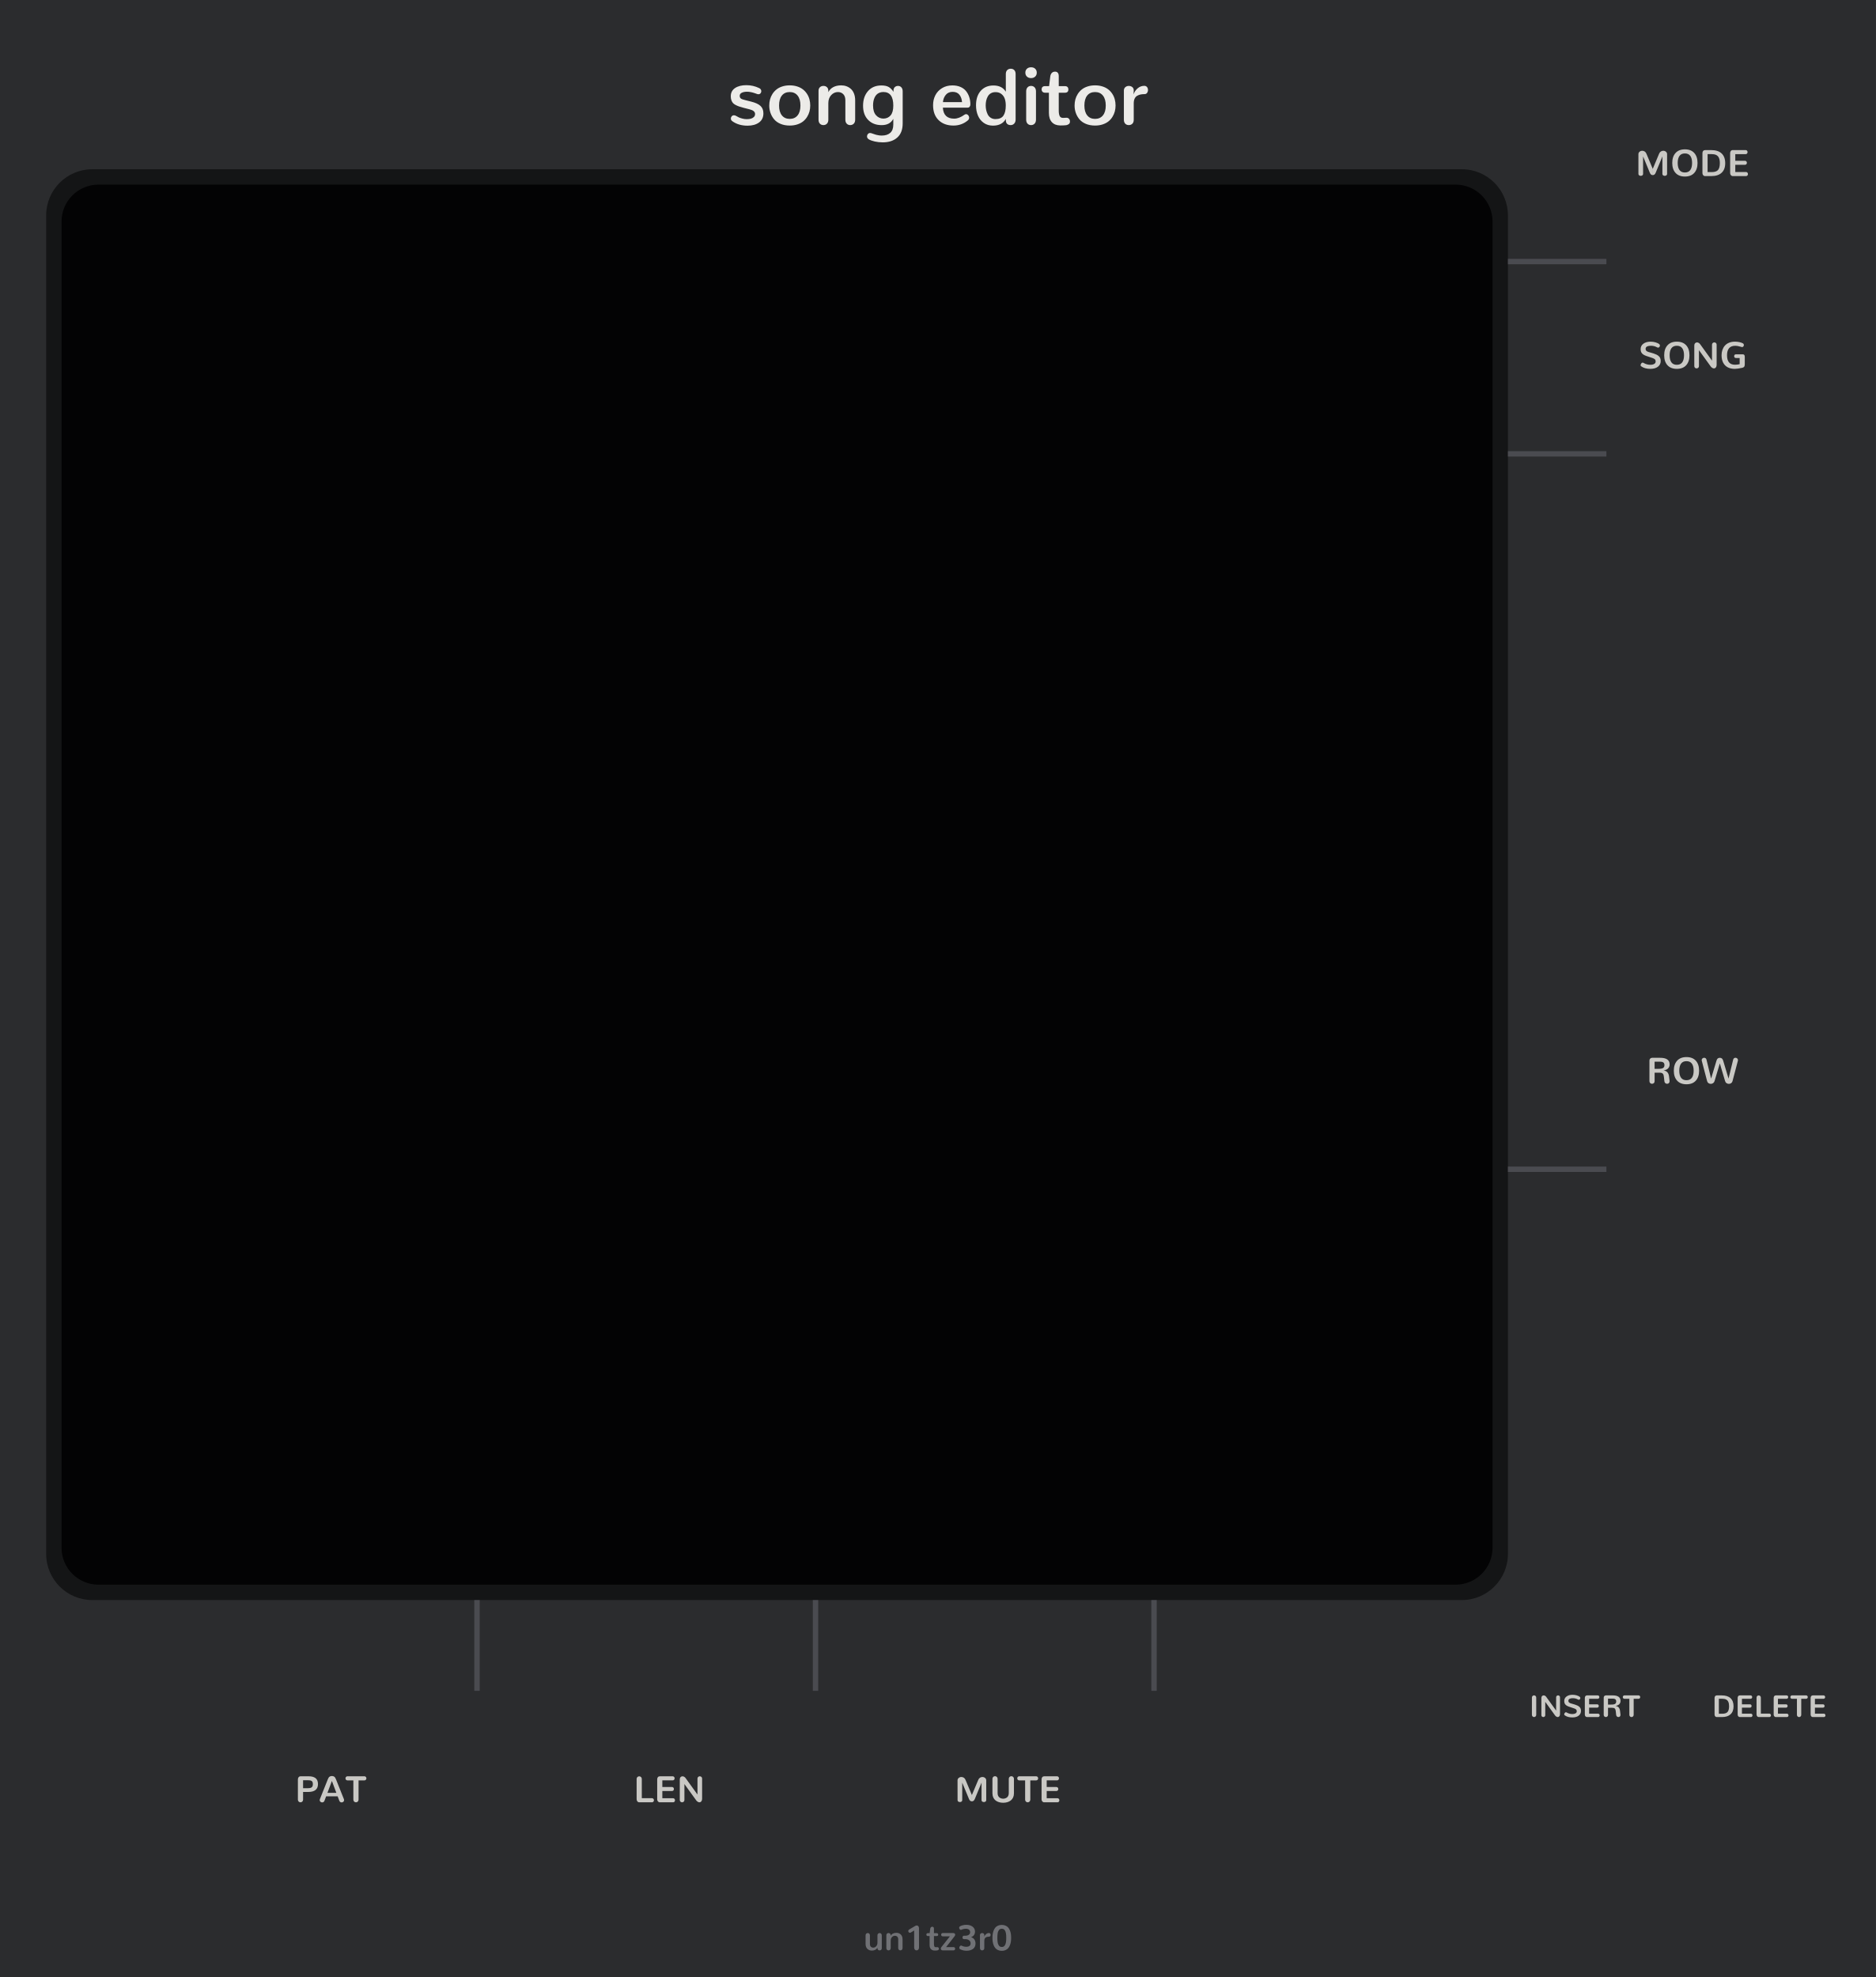
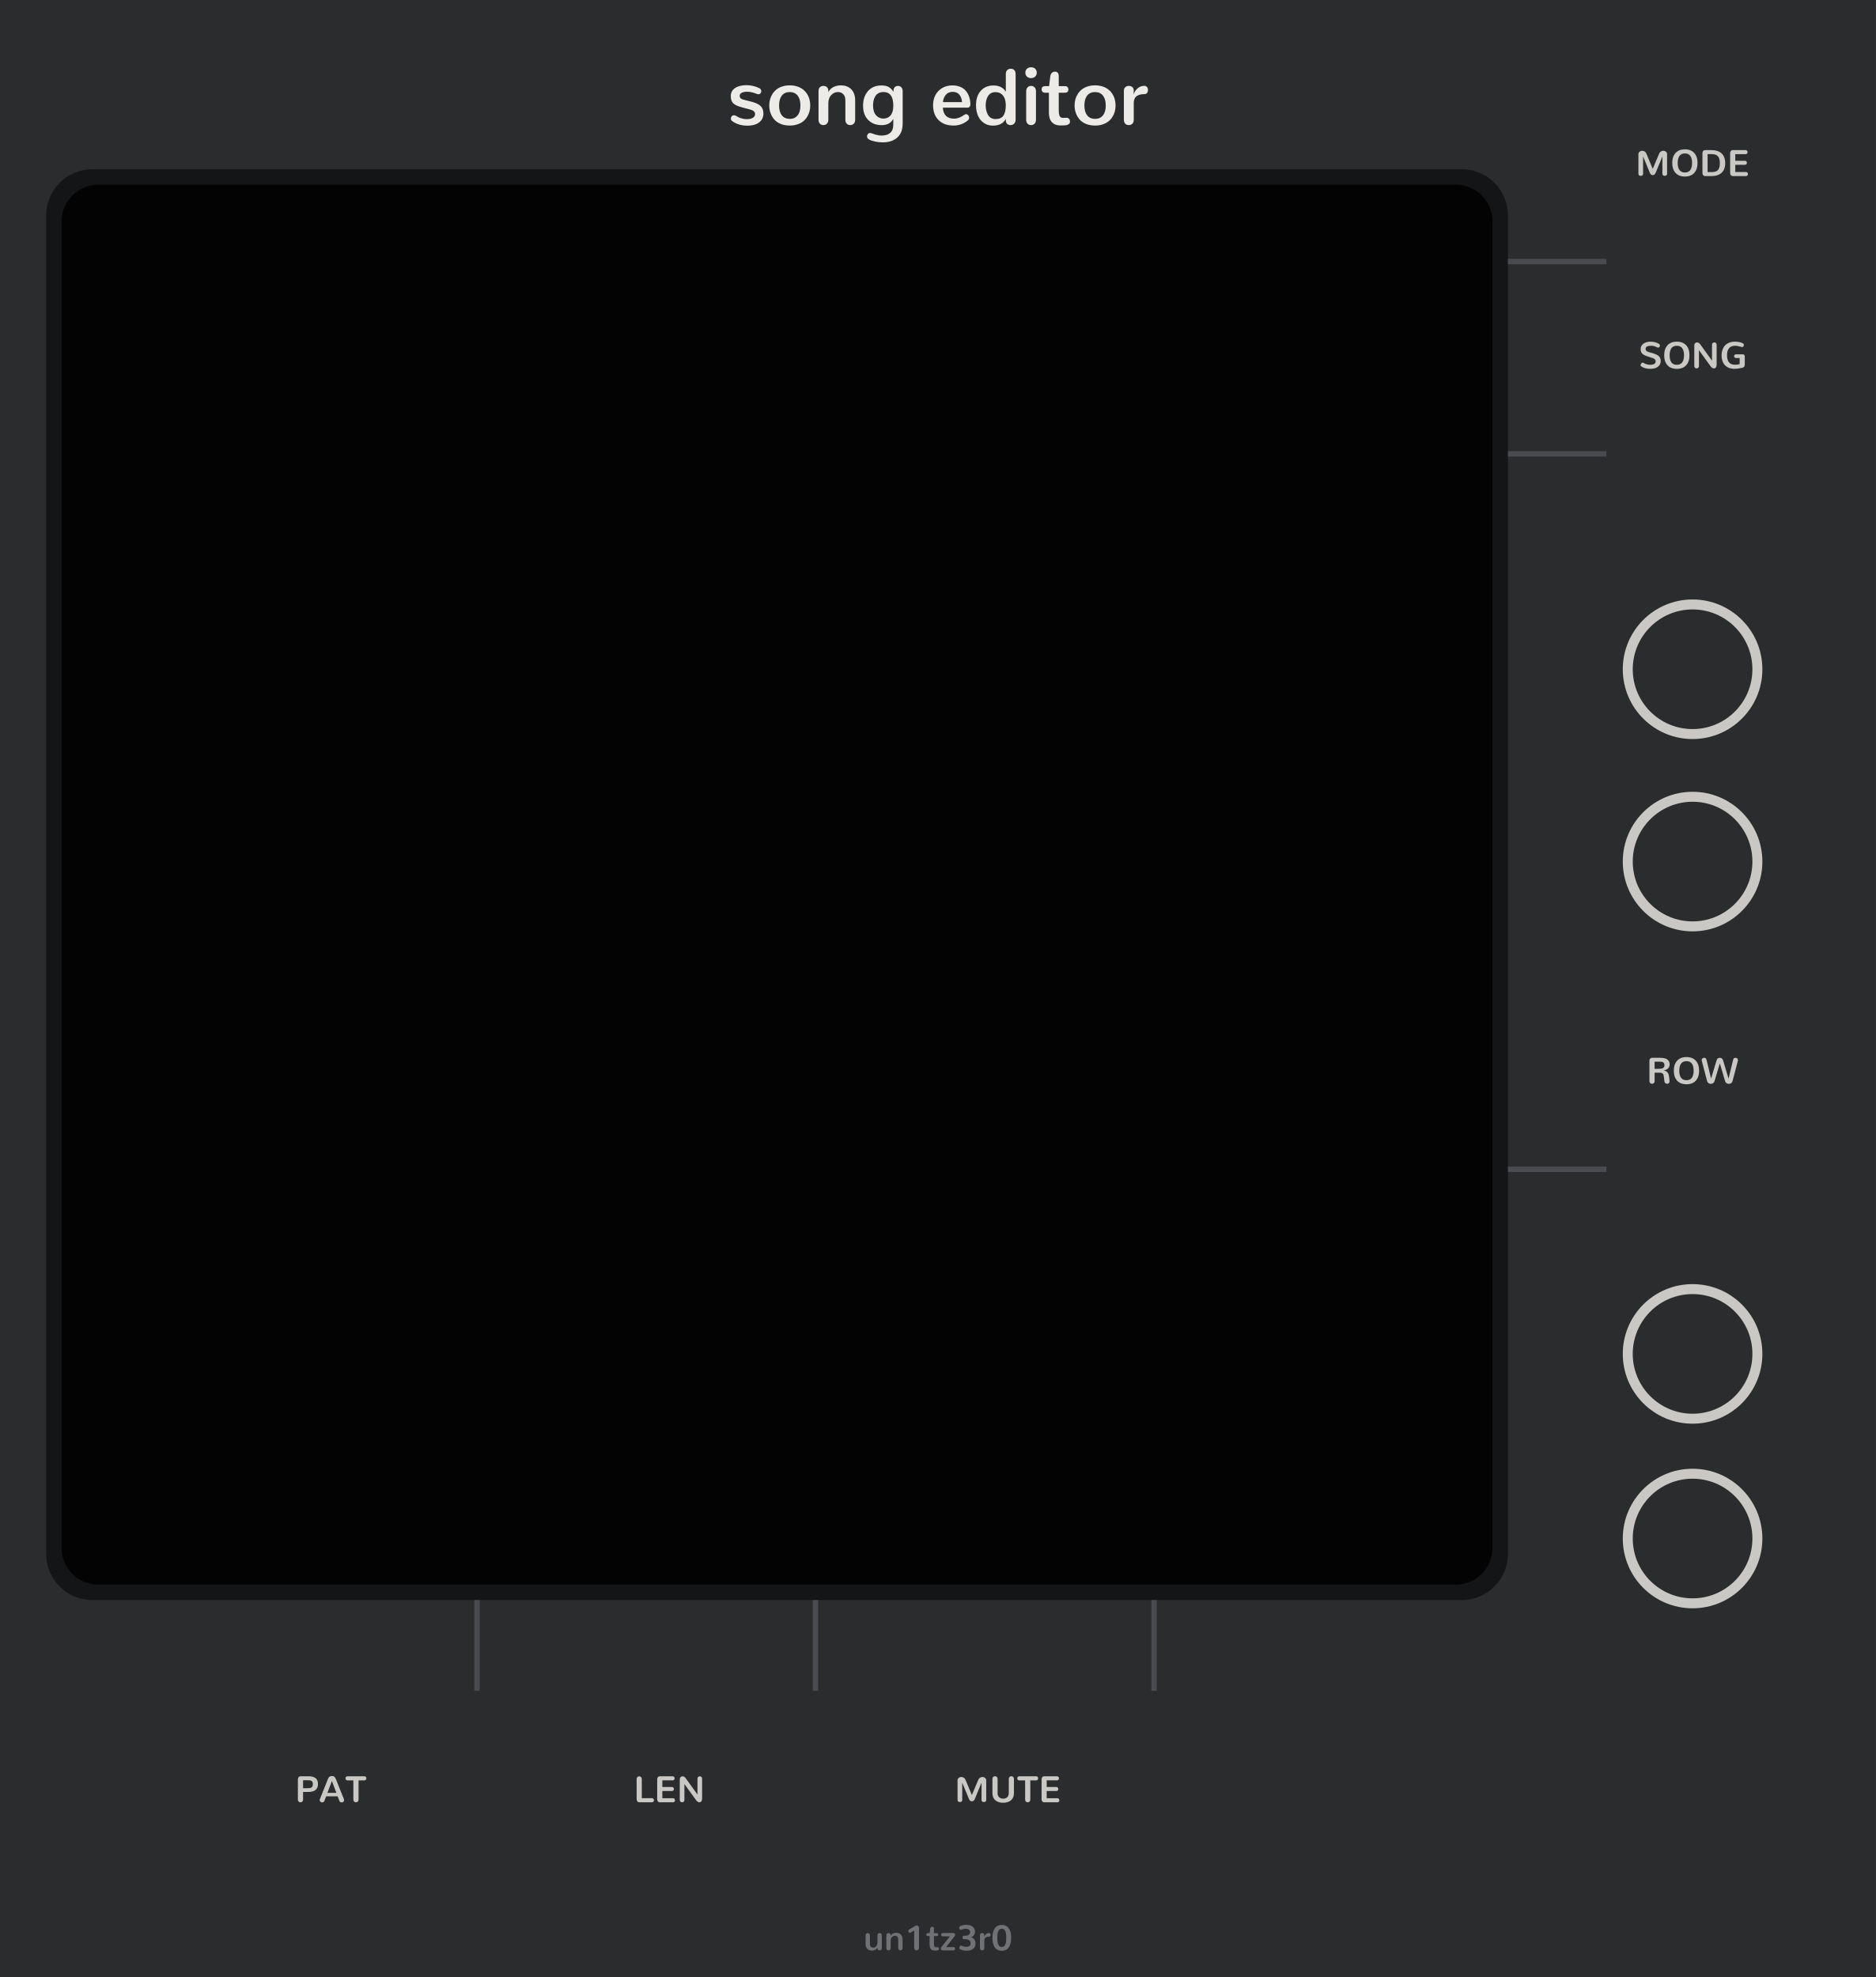
<svg xmlns="http://www.w3.org/2000/svg" width="121.92mm" height="128.5mm" viewBox="0 0 121.92 128.5">
  <g id="artwork">
    <rect x="0" y="0" width="121.92" height="128.5" rx="0" fill="#2B2C2E" />
    <path d="M47.589 7.874Q47.993 8.169 48.585 8.169Q49.042 8.169 49.327 7.963Q49.613 7.757 49.613 7.369Q49.613 7.059 49.424 6.884Q49.235 6.709 48.826 6.607L48.435 6.508Q48.224 6.46 48.149 6.403Q48.074 6.346 48.074 6.226Q48.074 6.092 48.211 6.027Q48.348 5.962 48.544 5.962Q48.602 5.962 48.66 5.967Q48.717 5.972 48.775 5.984Q48.833 5.995 48.875 6.004Q48.917 6.013 48.976 6.032Q49.034 6.051 49.056 6.058Q49.077 6.064 49.131 6.084Q49.184 6.104 49.186 6.104Q49.242 6.125 49.285 6.125Q49.372 6.125 49.424 6.068Q49.476 6.011 49.476 5.929Q49.476 5.792 49.339 5.726Q48.945 5.536 48.506 5.536Q48.051 5.536 47.772 5.722Q47.493 5.909 47.493 6.257Q47.493 6.402 47.531 6.509Q47.569 6.617 47.63 6.69Q47.691 6.762 47.805 6.822Q47.919 6.881 48.031 6.92Q48.143 6.958 48.323 7.006L48.719 7.107Q49.072 7.194 49.072 7.41Q49.072 7.531 48.99 7.609Q48.907 7.686 48.792 7.716Q48.676 7.745 48.529 7.745Q48.379 7.745 48.229 7.703Q48.079 7.661 48.012 7.628Q47.945 7.595 47.833 7.531Q47.764 7.493 47.701 7.493Q47.612 7.493 47.555 7.557Q47.498 7.62 47.498 7.704Q47.498 7.808 47.589 7.874ZM51.324 7.727Q50.997 7.727 50.814 7.498Q50.631 7.27 50.631 6.859Q50.631 6.442 50.813 6.212Q50.994 5.983 51.324 5.983Q51.654 5.983 51.837 6.214Q52.02 6.445 52.02 6.859Q52.02 7.27 51.837 7.498Q51.654 7.727 51.324 7.727ZM51.324 8.161Q51.593 8.161 51.817 8.087Q52.04 8.014 52.194 7.891Q52.347 7.768 52.453 7.599Q52.558 7.43 52.608 7.245Q52.657 7.059 52.657 6.859Q52.657 6.648 52.605 6.455Q52.553 6.262 52.444 6.096Q52.335 5.929 52.18 5.809Q52.025 5.688 51.805 5.618Q51.586 5.548 51.324 5.548Q51.058 5.548 50.835 5.621Q50.613 5.693 50.46 5.818Q50.306 5.942 50.199 6.11Q50.093 6.277 50.043 6.466Q49.994 6.655 49.994 6.859Q49.994 7.115 50.075 7.344Q50.156 7.572 50.312 7.757Q50.469 7.943 50.73 8.052Q50.992 8.161 51.324 8.161ZM53.513 8.131Q53.653 8.131 53.743 8.038Q53.833 7.945 53.833 7.78V6.706Q53.833 6.384 54.018 6.183Q54.204 5.983 54.457 5.983Q54.668 5.983 54.804 6.121Q54.94 6.259 54.94 6.521V7.78Q54.94 7.945 55.029 8.038Q55.118 8.131 55.252 8.131Q55.394 8.131 55.486 8.038Q55.577 7.945 55.577 7.78V6.523Q55.577 6.28 55.504 6.089Q55.43 5.899 55.303 5.783Q55.176 5.668 55.015 5.608Q54.854 5.548 54.671 5.548Q54.374 5.548 54.159 5.66Q53.945 5.772 53.833 5.988V5.899Q53.833 5.749 53.744 5.667Q53.655 5.584 53.518 5.584Q53.378 5.584 53.287 5.668Q53.196 5.752 53.196 5.904V7.78Q53.196 7.945 53.284 8.038Q53.373 8.131 53.513 8.131ZM58.055 8.098Q58.055 8.458 57.857 8.635Q57.659 8.811 57.304 8.811Q57.202 8.811 57.097 8.793Q56.991 8.776 56.938 8.76Q56.885 8.745 56.771 8.706Q56.656 8.666 56.633 8.659Q56.593 8.644 56.552 8.644Q56.463 8.644 56.405 8.71Q56.347 8.776 56.347 8.862Q56.347 8.984 56.463 9.055Q56.6 9.139 56.848 9.196Q57.096 9.253 57.367 9.253Q57.966 9.253 58.316 8.938Q58.665 8.623 58.665 8.021V5.939Q58.665 5.772 58.58 5.678Q58.495 5.584 58.363 5.584Q58.246 5.584 58.163 5.654Q58.081 5.724 58.068 5.853V5.97Q57.941 5.767 57.766 5.66Q57.591 5.554 57.283 5.554Q56.732 5.554 56.411 5.92Q56.09 6.287 56.09 6.874Q56.09 7.455 56.42 7.794Q56.75 8.133 57.299 8.133Q57.839 8.133 58.055 7.724ZM57.413 7.709Q57.123 7.704 56.932 7.49Q56.74 7.275 56.74 6.856Q56.74 6.711 56.763 6.586Q56.786 6.46 56.837 6.347Q56.887 6.234 56.964 6.154Q57.04 6.074 57.154 6.027Q57.268 5.98 57.41 5.98Q58.055 5.98 58.055 6.861Q58.055 7.295 57.88 7.5Q57.705 7.704 57.413 7.709ZM60.64 6.833Q60.64 7.46 61.002 7.811Q61.364 8.161 61.965 8.161Q62.501 8.161 62.902 7.823Q62.984 7.752 62.984 7.651Q62.984 7.562 62.923 7.491Q62.862 7.42 62.783 7.42Q62.73 7.42 62.684 7.455Q62.326 7.712 62.011 7.712Q61.318 7.712 61.277 6.996H62.882Q62.973 6.996 63.019 6.935Q63.065 6.874 63.065 6.775Q63.062 6.523 62.991 6.308Q62.92 6.092 62.782 5.919Q62.643 5.746 62.416 5.649Q62.189 5.551 61.894 5.551Q61.511 5.551 61.222 5.729Q60.932 5.906 60.786 6.195Q60.64 6.483 60.64 6.833ZM61.282 6.638Q61.305 6.361 61.467 6.165Q61.628 5.97 61.912 5.97Q62.204 5.97 62.353 6.158Q62.501 6.346 62.522 6.638ZM64.53 8.166Q65.127 8.166 65.37 7.727V7.816Q65.37 7.971 65.454 8.051Q65.538 8.131 65.683 8.131Q65.82 8.131 65.912 8.033Q66.005 7.935 66.005 7.77V4.812Q66.005 4.647 65.918 4.557Q65.83 4.467 65.69 4.467Q65.548 4.467 65.458 4.557Q65.368 4.647 65.368 4.812V5.962Q65.122 5.556 64.565 5.556Q64.05 5.556 63.74 5.901Q63.431 6.247 63.431 6.846Q63.431 7.219 63.559 7.517Q63.687 7.816 63.94 7.991Q64.192 8.166 64.53 8.166ZM64.695 7.74Q64.52 7.74 64.39 7.657Q64.261 7.575 64.192 7.438Q64.124 7.3 64.092 7.154Q64.06 7.008 64.06 6.851Q64.06 6.681 64.094 6.534Q64.129 6.386 64.2 6.261Q64.271 6.135 64.399 6.061Q64.527 5.988 64.7 5.988Q64.929 5.988 65.082 6.11Q65.236 6.231 65.301 6.421Q65.365 6.61 65.365 6.856Q65.365 7.293 65.212 7.516Q65.058 7.74 64.695 7.74ZM67.008 8.131Q67.148 8.131 67.238 8.037Q67.328 7.943 67.328 7.775V5.942Q67.328 5.772 67.238 5.678Q67.148 5.584 67.008 5.584Q66.868 5.584 66.78 5.678Q66.691 5.772 66.691 5.942V7.775Q66.691 7.945 66.78 8.038Q66.868 8.131 67.008 8.131ZM67.008 5.076Q67.173 5.076 67.276 4.978Q67.379 4.881 67.379 4.723Q67.379 4.566 67.277 4.469Q67.176 4.373 67.011 4.373Q66.843 4.373 66.74 4.469Q66.637 4.566 66.637 4.723Q66.637 4.881 66.74 4.978Q66.843 5.076 67.008 5.076ZM68.902 8.154H68.958Q69.049 8.154 69.105 8.151Q69.161 8.148 69.239 8.142Q69.316 8.136 69.362 8.118Q69.407 8.1 69.452 8.072Q69.496 8.044 69.517 7.999Q69.537 7.953 69.537 7.892Q69.537 7.796 69.476 7.724Q69.415 7.653 69.311 7.653H69.293L69.113 7.663H69.085Q68.93 7.663 68.869 7.544Q68.808 7.425 68.808 7.181V6.026H69.214Q69.324 6.026 69.38 5.97Q69.435 5.914 69.435 5.818Q69.435 5.719 69.38 5.659Q69.324 5.599 69.217 5.599H68.808V4.952Q68.808 4.804 68.746 4.731Q68.684 4.657 68.572 4.657Q68.432 4.657 68.352 4.745Q68.273 4.832 68.257 4.97L68.181 5.599H67.914Q67.805 5.599 67.749 5.656Q67.694 5.713 67.694 5.807Q67.694 5.906 67.753 5.966Q67.813 6.026 67.922 6.026H68.168V7.338Q68.168 7.732 68.363 7.942Q68.557 8.151 68.902 8.154ZM71.167 7.727Q70.839 7.727 70.657 7.498Q70.474 7.27 70.474 6.859Q70.474 6.442 70.655 6.212Q70.837 5.983 71.167 5.983Q71.497 5.983 71.68 6.214Q71.863 6.445 71.863 6.859Q71.863 7.27 71.68 7.498Q71.497 7.727 71.167 7.727ZM71.167 8.161Q71.436 8.161 71.66 8.087Q71.883 8.014 72.037 7.891Q72.19 7.768 72.296 7.599Q72.401 7.43 72.451 7.245Q72.5 7.059 72.5 6.859Q72.5 6.648 72.448 6.455Q72.396 6.262 72.287 6.096Q72.178 5.929 72.023 5.809Q71.868 5.688 71.648 5.618Q71.429 5.548 71.167 5.548Q70.9 5.548 70.678 5.621Q70.456 5.693 70.302 5.818Q70.149 5.942 70.042 6.11Q69.936 6.277 69.886 6.466Q69.837 6.655 69.837 6.859Q69.837 7.115 69.918 7.344Q69.999 7.572 70.155 7.757Q70.311 7.943 70.573 8.052Q70.834 8.161 71.167 8.161ZM73.358 8.131Q73.5 8.131 73.591 8.042Q73.681 7.953 73.681 7.788V6.716Q73.681 6.536 73.739 6.412Q73.798 6.287 73.904 6.226Q74.011 6.165 74.126 6.141Q74.242 6.117 74.392 6.117Q74.491 6.117 74.549 6.036Q74.607 5.955 74.607 5.848Q74.607 5.736 74.544 5.658Q74.481 5.579 74.364 5.579Q74.125 5.579 73.933 5.743Q73.742 5.906 73.673 6.135L73.681 5.873Q73.683 5.739 73.588 5.661Q73.493 5.584 73.363 5.584Q73.231 5.584 73.136 5.664Q73.041 5.744 73.041 5.889V7.783Q73.041 7.95 73.131 8.041Q73.221 8.131 73.358 8.131Z" fill="#ECEBE8" />
    <path d="M56.658 126.783Q56.924 126.783 57.025 126.59V126.632Q57.025 126.698 57.065 126.734Q57.104 126.77 57.165 126.77Q57.226 126.77 57.267 126.733Q57.307 126.696 57.307 126.628V125.799Q57.307 125.725 57.268 125.684Q57.229 125.643 57.167 125.643Q57.105 125.643 57.065 125.684Q57.025 125.725 57.025 125.799V126.271Q57.025 126.414 56.943 126.502Q56.86 126.591 56.747 126.591Q56.655 126.591 56.595 126.53Q56.536 126.469 56.536 126.353V125.799Q56.536 125.725 56.496 125.684Q56.457 125.643 56.398 125.643Q56.335 125.643 56.294 125.684Q56.254 125.725 56.254 125.799V126.353Q56.254 126.46 56.287 126.544Q56.32 126.628 56.377 126.679Q56.435 126.73 56.506 126.757Q56.577 126.783 56.658 126.783ZM57.744 126.77Q57.806 126.77 57.846 126.729Q57.886 126.688 57.886 126.615V126.14Q57.886 125.997 57.968 125.908Q58.05 125.82 58.162 125.82Q58.255 125.82 58.315 125.881Q58.375 125.942 58.375 126.058V126.615Q58.375 126.688 58.415 126.729Q58.454 126.77 58.513 126.77Q58.576 126.77 58.617 126.729Q58.657 126.688 58.657 126.615V126.059Q58.657 125.951 58.625 125.867Q58.592 125.783 58.536 125.731Q58.48 125.68 58.408 125.654Q58.337 125.628 58.256 125.628Q58.125 125.628 58.03 125.677Q57.935 125.726 57.886 125.822V125.783Q57.886 125.716 57.846 125.68Q57.807 125.643 57.746 125.643Q57.685 125.643 57.644 125.68Q57.604 125.717 57.604 125.785V126.615Q57.604 126.688 57.643 126.729Q57.682 126.77 57.744 126.77ZM59.568 126.77Q59.636 126.77 59.681 126.72Q59.726 126.671 59.726 126.589L59.725 125.336Q59.725 125.247 59.683 125.199Q59.641 125.15 59.575 125.15Q59.53 125.151 59.484 125.179L59.086 125.414Q59.028 125.45 59.028 125.511Q59.028 125.557 59.059 125.592Q59.091 125.626 59.136 125.626Q59.168 125.626 59.193 125.61L59.411 125.476L59.412 126.582Q59.412 126.672 59.456 126.721Q59.499 126.77 59.568 126.77ZM60.738 126.78H60.763Q60.803 126.78 60.828 126.779Q60.853 126.778 60.887 126.775Q60.921 126.772 60.941 126.764Q60.962 126.756 60.981 126.744Q61.001 126.732 61.01 126.711Q61.019 126.691 61.019 126.664Q61.019 126.621 60.992 126.59Q60.965 126.559 60.919 126.559H60.911L60.831 126.563H60.819Q60.751 126.563 60.724 126.51Q60.697 126.458 60.697 126.35V125.839H60.876Q60.925 125.839 60.949 125.814Q60.974 125.789 60.974 125.747Q60.974 125.703 60.949 125.676Q60.925 125.65 60.877 125.65H60.697V125.364Q60.697 125.299 60.669 125.266Q60.642 125.233 60.592 125.233Q60.53 125.233 60.495 125.272Q60.46 125.311 60.453 125.372L60.419 125.65H60.301Q60.253 125.65 60.228 125.675Q60.204 125.701 60.204 125.742Q60.204 125.786 60.23 125.812Q60.256 125.839 60.305 125.839H60.414V126.419Q60.414 126.593 60.5 126.686Q60.585 126.779 60.738 126.78ZM61.272 126.77H61.959Q62.014 126.77 62.044 126.74Q62.074 126.71 62.074 126.662Q62.074 126.619 62.046 126.588Q62.018 126.556 61.969 126.556H61.486L62.038 125.852Q62.077 125.798 62.077 125.748Q62.077 125.697 62.04 125.67Q62.003 125.642 61.935 125.642H61.278Q61.223 125.642 61.194 125.672Q61.165 125.702 61.165 125.75Q61.165 125.799 61.195 125.829Q61.226 125.858 61.278 125.858H61.733L61.181 126.557Q61.144 126.605 61.144 126.657Q61.144 126.709 61.179 126.739Q61.214 126.77 61.272 126.77ZM62.818 126.793Q62.94 126.793 63.043 126.765Q63.146 126.737 63.226 126.682Q63.307 126.627 63.352 126.536Q63.398 126.445 63.398 126.327Q63.398 126.168 63.323 126.06Q63.249 125.952 63.104 125.913Q63.229 125.868 63.297 125.777Q63.365 125.686 63.365 125.55Q63.365 125.348 63.207 125.228Q63.049 125.109 62.807 125.109Q62.683 125.109 62.568 125.137Q62.453 125.166 62.383 125.21Q62.335 125.239 62.335 125.299Q62.335 125.349 62.369 125.393Q62.404 125.438 62.447 125.438Q62.464 125.438 62.482 125.429Q62.614 125.365 62.783 125.365Q62.853 125.365 62.911 125.386Q62.969 125.407 63.009 125.458Q63.049 125.509 63.049 125.582Q63.049 125.697 62.961 125.757Q62.873 125.817 62.736 125.817H62.647Q62.601 125.817 62.577 125.851Q62.552 125.884 62.552 125.929Q62.552 125.975 62.576 126.007Q62.6 126.039 62.647 126.039H62.742Q62.888 126.039 62.983 126.114Q63.079 126.189 63.079 126.313Q63.079 126.429 63.001 126.484Q62.924 126.538 62.788 126.538Q62.728 126.538 62.664 126.523Q62.599 126.508 62.571 126.497Q62.543 126.486 62.49 126.462Q62.476 126.455 62.461 126.455Q62.417 126.455 62.381 126.501Q62.345 126.546 62.345 126.599Q62.345 126.669 62.409 126.7Q62.596 126.793 62.818 126.793ZM63.828 126.77Q63.891 126.77 63.93 126.73Q63.97 126.691 63.97 126.618V126.144Q63.97 126.064 63.996 126.009Q64.022 125.954 64.069 125.927Q64.116 125.9 64.167 125.89Q64.219 125.879 64.285 125.879Q64.329 125.879 64.354 125.843Q64.38 125.807 64.38 125.76Q64.38 125.711 64.352 125.676Q64.324 125.641 64.272 125.641Q64.167 125.641 64.082 125.713Q63.997 125.786 63.967 125.887L63.97 125.771Q63.971 125.712 63.929 125.678Q63.887 125.643 63.83 125.643Q63.772 125.643 63.729 125.679Q63.687 125.714 63.687 125.778V126.616Q63.687 126.69 63.727 126.73Q63.767 126.77 63.828 126.77ZM65.107 126.548Q65.046 126.548 64.998 126.526Q64.951 126.504 64.92 126.46Q64.889 126.417 64.868 126.364Q64.847 126.312 64.837 126.24Q64.826 126.168 64.822 126.102Q64.818 126.035 64.818 125.952Q64.818 125.869 64.822 125.803Q64.826 125.738 64.837 125.667Q64.847 125.596 64.868 125.544Q64.889 125.493 64.92 125.45Q64.951 125.407 64.998 125.386Q65.046 125.364 65.107 125.364Q65.167 125.364 65.215 125.386Q65.263 125.407 65.294 125.45Q65.325 125.493 65.345 125.544Q65.366 125.596 65.377 125.667Q65.388 125.738 65.392 125.804Q65.395 125.87 65.395 125.952Q65.395 126.035 65.392 126.102Q65.388 126.169 65.377 126.24Q65.366 126.312 65.345 126.364Q65.324 126.417 65.293 126.46Q65.262 126.504 65.215 126.526Q65.167 126.548 65.107 126.548ZM65.107 126.799Q65.242 126.799 65.347 126.752Q65.453 126.706 65.521 126.628Q65.589 126.55 65.633 126.439Q65.677 126.328 65.695 126.209Q65.713 126.089 65.713 125.952Q65.713 125.814 65.695 125.695Q65.676 125.576 65.632 125.468Q65.588 125.359 65.52 125.282Q65.452 125.205 65.346 125.16Q65.24 125.114 65.107 125.114Q64.971 125.114 64.865 125.16Q64.759 125.206 64.691 125.283Q64.624 125.36 64.58 125.47Q64.535 125.579 64.517 125.697Q64.499 125.815 64.499 125.952Q64.499 126.09 64.517 126.21Q64.535 126.329 64.58 126.44Q64.624 126.551 64.692 126.628Q64.76 126.706 64.866 126.752Q64.972 126.799 65.107 126.799Z" fill="#707175" />
    <rect x="3" y="11" width="95" height="93" rx="3" fill="#141516" />
    <rect x="4" y="12" width="93" height="91" rx="2.4" fill="#030304" />
    <path d="M98 17L104.4 17" stroke="#4A4B50" stroke-width="0.35" />
    <path d="M107.411 11.382V10.973L107.004 9.999Q106.965 9.899 106.891 9.849Q106.817 9.8 106.732 9.8Q106.63 9.8 106.555 9.862Q106.48 9.924 106.48 10.021L106.481 11.305Q106.481 11.364 106.526 11.396Q106.571 11.429 106.633 11.429Q106.695 11.429 106.74 11.396Q106.784 11.364 106.784 11.305V10.169L107.219 11.22Q107.28 11.382 107.411 11.382ZM107.413 11.382Q107.543 11.382 107.606 11.22L108.039 10.169V11.305Q108.039 11.364 108.085 11.396Q108.13 11.429 108.192 11.429Q108.254 11.429 108.299 11.396Q108.344 11.364 108.344 11.305V10.021Q108.344 9.924 108.269 9.862Q108.194 9.8 108.093 9.8Q108.008 9.8 107.934 9.849Q107.86 9.899 107.821 9.999L107.413 10.973ZM109.501 11.211Q109.264 11.211 109.149 11.051Q109.033 10.891 109.033 10.592Q109.033 10.295 109.149 10.134Q109.265 9.973 109.501 9.973Q109.737 9.973 109.853 10.134Q109.968 10.294 109.968 10.592Q109.968 10.891 109.852 11.051Q109.736 11.211 109.501 11.211ZM109.501 11.475Q109.896 11.475 110.109 11.24Q110.322 11.004 110.322 10.592Q110.322 10.179 110.109 9.943Q109.896 9.707 109.501 9.707Q109.108 9.707 108.894 9.943Q108.679 10.179 108.679 10.592Q108.679 11.004 108.894 11.24Q109.108 11.475 109.501 11.475ZM110.809 11.445H111.226Q111.655 11.445 111.888 11.229Q112.121 11.014 112.121 10.608Q112.121 10.192 111.888 9.974Q111.655 9.755 111.199 9.755H110.826Q110.741 9.755 110.691 9.808Q110.641 9.861 110.641 9.953V11.248Q110.641 11.329 110.688 11.387Q110.735 11.445 110.809 11.445ZM110.976 11.186V10.015H111.213Q111.409 10.015 111.529 10.071Q111.65 10.127 111.711 10.256Q111.772 10.386 111.772 10.601Q111.772 10.914 111.653 11.05Q111.534 11.186 111.237 11.186ZM112.607 11.445H113.476Q113.532 11.445 113.565 11.406Q113.599 11.366 113.599 11.314Q113.599 11.261 113.565 11.221Q113.532 11.181 113.476 11.181H112.776V10.711H113.403Q113.461 10.711 113.495 10.673Q113.53 10.634 113.53 10.581Q113.53 10.529 113.496 10.49Q113.462 10.451 113.403 10.451H112.776V10.02H113.449Q113.506 10.02 113.54 9.98Q113.574 9.94 113.574 9.888Q113.574 9.835 113.54 9.795Q113.506 9.755 113.449 9.755H112.616Q112.532 9.755 112.487 9.811Q112.442 9.866 112.442 9.953V11.256Q112.442 11.33 112.49 11.387Q112.538 11.445 112.607 11.445Z" fill="#C9C8C4" />
    <path d="M98 29.5L104.4 29.5" stroke="#4A4B50" stroke-width="0.35" />
    <path d="M107.257 23.975Q107.564 23.975 107.746 23.838Q107.929 23.7 107.929 23.463Q107.929 23.361 107.898 23.283Q107.868 23.205 107.804 23.148Q107.74 23.091 107.66 23.051Q107.579 23.011 107.462 22.973Q107.456 22.971 107.291 22.923Q107.126 22.875 107.12 22.873Q107.032 22.843 106.989 22.797Q106.947 22.751 106.947 22.677Q106.947 22.62 106.975 22.579Q107.003 22.538 107.053 22.515Q107.104 22.493 107.163 22.483Q107.222 22.473 107.295 22.473Q107.514 22.473 107.703 22.581Q107.733 22.597 107.759 22.597Q107.808 22.597 107.843 22.554Q107.878 22.512 107.878 22.459Q107.878 22.407 107.842 22.375Q107.758 22.302 107.599 22.254Q107.441 22.207 107.274 22.207Q106.987 22.207 106.805 22.338Q106.624 22.47 106.624 22.693Q106.624 22.867 106.713 22.968Q106.801 23.07 107.002 23.139L107.388 23.268Q107.497 23.303 107.549 23.353Q107.601 23.404 107.601 23.493Q107.601 23.6 107.505 23.655Q107.41 23.711 107.256 23.711Q107.016 23.711 106.797 23.579Q106.777 23.568 106.756 23.568Q106.705 23.568 106.664 23.623Q106.622 23.679 106.622 23.736Q106.622 23.78 106.649 23.8Q106.875 23.975 107.257 23.975ZM108.976 23.711Q108.74 23.711 108.624 23.551Q108.509 23.391 108.509 23.092Q108.509 22.795 108.625 22.634Q108.741 22.473 108.976 22.473Q109.213 22.473 109.329 22.634Q109.444 22.794 109.444 23.092Q109.444 23.391 109.328 23.551Q109.212 23.711 108.976 23.711ZM108.976 23.975Q109.371 23.975 109.585 23.74Q109.798 23.504 109.798 23.092Q109.798 22.679 109.585 22.443Q109.371 22.207 108.976 22.207Q108.584 22.207 108.369 22.443Q108.155 22.679 108.155 23.092Q108.155 23.504 108.369 23.74Q108.584 23.975 108.976 23.975ZM110.262 23.945Q110.323 23.945 110.369 23.904Q110.414 23.863 110.414 23.797V22.759L111.179 23.818Q111.218 23.873 111.277 23.909Q111.335 23.945 111.386 23.945Q111.465 23.945 111.515 23.881Q111.564 23.817 111.564 23.716V22.403Q111.564 22.336 111.519 22.295Q111.474 22.254 111.414 22.254Q111.353 22.254 111.308 22.296Q111.263 22.337 111.263 22.403V23.441L110.492 22.373Q110.455 22.318 110.398 22.287Q110.342 22.255 110.289 22.255Q110.214 22.255 110.163 22.31Q110.112 22.364 110.112 22.458V23.797Q110.112 23.864 110.157 23.904Q110.202 23.945 110.262 23.945ZM112.739 23.975Q112.916 23.975 113.23 23.906Q113.318 23.885 113.355 23.836Q113.392 23.787 113.392 23.68V23.188Q113.392 23.03 113.264 23.03H112.811Q112.759 23.03 112.73 23.067Q112.702 23.104 112.702 23.15Q112.702 23.201 112.732 23.235Q112.763 23.27 112.815 23.27H113.06V23.67Q112.906 23.706 112.756 23.706Q112.239 23.706 112.239 23.091Q112.239 22.949 112.268 22.839Q112.297 22.729 112.36 22.646Q112.422 22.563 112.525 22.519Q112.628 22.475 112.767 22.475Q112.933 22.475 113.176 22.55Q113.194 22.56 113.216 22.56Q113.268 22.56 113.301 22.518Q113.333 22.477 113.333 22.424Q113.333 22.391 113.315 22.36Q113.296 22.329 113.26 22.31Q113.044 22.207 112.754 22.207Q112.54 22.207 112.371 22.276Q112.203 22.345 112.097 22.467Q111.992 22.589 111.938 22.747Q111.884 22.905 111.884 23.092Q111.884 23.377 111.99 23.577Q112.097 23.777 112.288 23.876Q112.479 23.975 112.739 23.975Z" fill="#C9C8C4" />
    <path d="M98 76L104.4 76" stroke="#4A4B50" stroke-width="0.35" />
    <path d="M107.364 70.444Q107.434 70.444 107.483 70.398Q107.533 70.352 107.533 70.27V69.721H107.84H107.845Q107.927 69.721 107.98 69.736Q108.034 69.751 108.066 69.787Q108.099 69.823 108.114 69.872Q108.13 69.921 108.138 70L108.167 70.27Q108.175 70.356 108.226 70.4Q108.276 70.444 108.346 70.444Q108.414 70.444 108.46 70.399Q108.505 70.355 108.505 70.275Q108.505 70.255 108.504 70.245L108.471 69.968Q108.452 69.802 108.372 69.705Q108.291 69.608 108.129 69.577V69.572Q108.32 69.541 108.414 69.438Q108.509 69.334 108.509 69.184Q108.509 68.754 107.892 68.754H107.375Q107.301 68.754 107.249 68.803Q107.197 68.851 107.197 68.926V70.27Q107.197 70.351 107.246 70.397Q107.295 70.444 107.364 70.444ZM107.532 69.471V69.007H107.818H107.843Q107.885 69.007 107.912 69.008Q107.939 69.009 107.977 69.013Q108.016 69.018 108.04 69.026Q108.064 69.035 108.092 69.052Q108.12 69.068 108.136 69.091Q108.152 69.115 108.162 69.151Q108.173 69.186 108.173 69.232Q108.173 69.28 108.16 69.318Q108.147 69.355 108.127 69.38Q108.107 69.404 108.074 69.422Q108.041 69.439 108.01 69.449Q107.979 69.458 107.933 69.463Q107.888 69.469 107.855 69.47Q107.821 69.471 107.772 69.471ZM109.603 70.211Q109.366 70.211 109.251 70.051Q109.135 69.891 109.135 69.592Q109.135 69.295 109.251 69.134Q109.367 68.973 109.603 68.973Q109.839 68.973 109.955 69.134Q110.07 69.294 110.07 69.592Q110.07 69.891 109.954 70.051Q109.838 70.211 109.603 70.211ZM109.603 70.475Q109.998 70.475 110.211 70.24Q110.424 70.004 110.424 69.592Q110.424 69.179 110.211 68.943Q109.998 68.707 109.603 68.707Q109.21 68.707 108.996 68.943Q108.781 69.179 108.781 69.592Q108.781 70.004 108.996 70.24Q109.21 70.475 109.603 70.475ZM112.596 70.27 112.944 68.948Q112.95 68.923 112.95 68.905Q112.95 68.837 112.9 68.794Q112.851 68.752 112.787 68.752Q112.734 68.752 112.692 68.784Q112.651 68.816 112.637 68.878L112.337 70.105L111.99 68.946Q111.962 68.845 111.908 68.8Q111.855 68.754 111.771 68.754Q111.686 68.754 111.633 68.8Q111.58 68.845 111.552 68.946L111.204 70.105L110.905 68.878Q110.891 68.816 110.849 68.784Q110.807 68.752 110.755 68.752Q110.69 68.752 110.641 68.794Q110.592 68.837 110.592 68.904Q110.592 68.923 110.598 68.948L110.945 70.27Q110.967 70.355 111.034 70.402Q111.102 70.448 111.184 70.448Q111.267 70.448 111.336 70.4Q111.405 70.352 111.43 70.262L111.771 69.118L112.112 70.262Q112.136 70.352 112.205 70.4Q112.275 70.448 112.358 70.448Q112.44 70.448 112.507 70.402Q112.573 70.355 112.596 70.27Z" fill="#C9C8C4" />
    <path d="M31 104L31 109.9" stroke="#4A4B50" stroke-width="0.35" />
    <path d="M19.528 117.146Q19.597 117.146 19.647 117.098Q19.697 117.05 19.697 116.971V116.473H20.024Q20.665 116.473 20.665 115.962Q20.665 115.823 20.622 115.723Q20.578 115.623 20.495 115.565Q20.411 115.507 20.301 115.48Q20.192 115.454 20.046 115.454H19.542Q19.456 115.454 19.408 115.512Q19.36 115.571 19.36 115.66V116.971Q19.36 117.05 19.41 117.098Q19.46 117.146 19.528 117.146ZM19.697 116.23V115.711H20.01Q20.092 115.711 20.146 115.72Q20.201 115.729 20.246 115.755Q20.291 115.781 20.312 115.832Q20.333 115.884 20.333 115.962Q20.333 116.043 20.312 116.096Q20.291 116.149 20.246 116.178Q20.201 116.206 20.144 116.218Q20.087 116.23 20.002 116.23ZM21.859 116.53H21.28L21.57 115.757ZM22.049 117.037Q22.069 117.095 22.11 117.123Q22.151 117.152 22.201 117.152Q22.265 117.152 22.314 117.11Q22.363 117.068 22.363 117.003Q22.363 116.974 22.351 116.943L21.837 115.655Q21.788 115.525 21.724 115.481Q21.66 115.436 21.57 115.436Q21.479 115.436 21.416 115.481Q21.352 115.525 21.303 115.655L20.788 116.943Q20.776 116.974 20.776 117.003Q20.776 117.068 20.826 117.11Q20.875 117.152 20.938 117.152Q20.988 117.152 21.029 117.123Q21.071 117.095 21.09 117.037L21.196 116.756H21.944ZM23.133 117.146Q23.202 117.146 23.252 117.097Q23.302 117.049 23.302 116.97V115.721H23.683Q23.741 115.721 23.776 115.681Q23.812 115.641 23.812 115.587Q23.812 115.535 23.776 115.494Q23.74 115.454 23.683 115.454H22.583Q22.525 115.454 22.489 115.494Q22.453 115.535 22.453 115.589Q22.453 115.643 22.488 115.682Q22.524 115.721 22.583 115.721H22.965V116.97Q22.965 117.049 23.015 117.097Q23.065 117.146 23.133 117.146Z" fill="#C9C8C4" />
    <path d="M53 104L53 109.9" stroke="#4A4B50" stroke-width="0.35" />
    <path d="M41.545 117.145H42.372Q42.429 117.145 42.464 117.105Q42.499 117.065 42.499 117.012Q42.499 116.959 42.464 116.918Q42.429 116.878 42.372 116.878H41.711L41.71 115.631Q41.71 115.552 41.661 115.504Q41.612 115.456 41.544 115.456Q41.474 115.456 41.424 115.504Q41.374 115.552 41.374 115.631V116.94Q41.374 117.024 41.422 117.085Q41.47 117.145 41.545 117.145ZM42.876 117.145H43.744Q43.801 117.145 43.834 117.106Q43.867 117.066 43.867 117.014Q43.867 116.961 43.834 116.921Q43.801 116.881 43.744 116.881H43.045V116.411H43.672Q43.729 116.411 43.764 116.373Q43.798 116.334 43.798 116.281Q43.798 116.229 43.764 116.19Q43.73 116.151 43.672 116.151H43.045V115.72H43.717Q43.775 115.72 43.809 115.68Q43.843 115.64 43.843 115.587Q43.843 115.535 43.809 115.495Q43.775 115.455 43.717 115.455H42.884Q42.801 115.455 42.756 115.511Q42.711 115.566 42.711 115.653V116.956Q42.711 117.03 42.759 117.087Q42.807 117.145 42.876 117.145ZM44.328 117.145Q44.389 117.145 44.435 117.104Q44.48 117.063 44.48 116.997V115.959L45.246 117.018Q45.284 117.073 45.343 117.109Q45.401 117.145 45.452 117.145Q45.531 117.145 45.581 117.081Q45.63 117.017 45.63 116.916V115.603Q45.63 115.536 45.585 115.495Q45.54 115.454 45.48 115.454Q45.419 115.454 45.374 115.496Q45.329 115.537 45.329 115.603V116.641L44.558 115.573Q44.521 115.518 44.464 115.487Q44.408 115.455 44.355 115.455Q44.28 115.455 44.229 115.51Q44.178 115.564 44.178 115.658V116.997Q44.178 117.064 44.223 117.104Q44.268 117.145 44.328 117.145Z" fill="#C9C8C4" />
    <path d="M75 104L75 109.9" stroke="#4A4B50" stroke-width="0.35" />
    <path d="M63.162 117.082V116.673L62.754 115.699Q62.716 115.599 62.642 115.549Q62.568 115.5 62.482 115.5Q62.38 115.5 62.305 115.562Q62.23 115.624 62.23 115.721L62.232 117.005Q62.232 117.064 62.277 117.096Q62.322 117.129 62.384 117.129Q62.446 117.129 62.491 117.096Q62.535 117.064 62.535 117.005V115.869L62.97 116.92Q63.031 117.082 63.162 117.082ZM63.163 117.082Q63.293 117.082 63.357 116.92L63.79 115.869V117.005Q63.79 117.064 63.835 117.096Q63.88 117.129 63.943 117.129Q64.005 117.129 64.05 117.096Q64.095 117.064 64.095 117.005V115.721Q64.095 115.624 64.02 115.562Q63.945 115.5 63.844 115.5Q63.759 115.5 63.685 115.549Q63.611 115.599 63.572 115.699L63.163 116.673ZM65.195 117.175Q65.343 117.175 65.469 117.137Q65.595 117.098 65.691 117.024Q65.787 116.949 65.842 116.831Q65.896 116.712 65.896 116.561V115.623Q65.896 115.544 65.846 115.496Q65.796 115.448 65.729 115.448Q65.659 115.448 65.61 115.496Q65.56 115.544 65.56 115.623V116.553Q65.56 116.645 65.529 116.715Q65.498 116.786 65.445 116.827Q65.392 116.868 65.329 116.889Q65.266 116.911 65.195 116.911Q65.125 116.911 65.062 116.889Q65 116.868 64.948 116.827Q64.896 116.786 64.865 116.715Q64.834 116.645 64.834 116.553V115.623Q64.834 115.544 64.785 115.496Q64.735 115.448 64.666 115.448Q64.596 115.448 64.547 115.496Q64.498 115.544 64.498 115.623V116.561Q64.498 116.712 64.552 116.831Q64.606 116.95 64.702 117.025Q64.798 117.099 64.923 117.137Q65.048 117.175 65.195 117.175ZM66.79 117.146Q66.859 117.146 66.909 117.097Q66.959 117.049 66.959 116.97V115.721H67.34Q67.398 115.721 67.434 115.681Q67.469 115.641 67.469 115.587Q67.469 115.535 67.433 115.494Q67.397 115.454 67.34 115.454H66.241Q66.182 115.454 66.146 115.494Q66.111 115.535 66.111 115.589Q66.111 115.643 66.146 115.682Q66.181 115.721 66.241 115.721H66.623V116.97Q66.623 117.049 66.672 117.097Q66.722 117.146 66.79 117.146ZM67.857 117.145H68.725Q68.781 117.145 68.815 117.106Q68.848 117.066 68.848 117.014Q68.848 116.961 68.815 116.921Q68.781 116.881 68.725 116.881H68.025V116.411H68.652Q68.71 116.411 68.744 116.373Q68.779 116.334 68.779 116.281Q68.779 116.229 68.745 116.19Q68.711 116.151 68.652 116.151H68.025V115.72H68.698Q68.755 115.72 68.789 115.68Q68.823 115.64 68.823 115.587Q68.823 115.535 68.789 115.495Q68.755 115.455 68.698 115.455H67.865Q67.782 115.455 67.737 115.511Q67.691 115.566 67.691 115.653V116.956Q67.691 117.03 67.739 117.087Q67.788 117.145 67.857 117.145Z" fill="#C9C8C4" />
-     <path d="M99.697 111.603Q99.755 111.603 99.797 111.563Q99.839 111.523 99.839 111.458V110.339Q99.839 110.274 99.797 110.234Q99.755 110.194 99.698 110.194Q99.642 110.194 99.6 110.234Q99.559 110.274 99.559 110.339V111.458Q99.559 111.523 99.6 111.563Q99.641 111.603 99.697 111.603ZM100.299 111.604Q100.35 111.604 100.388 111.57Q100.426 111.536 100.426 111.481V110.616L101.063 111.499Q101.096 111.545 101.145 111.574Q101.193 111.604 101.235 111.604Q101.302 111.604 101.343 111.551Q101.384 111.498 101.384 111.414V110.319Q101.384 110.263 101.346 110.229Q101.309 110.195 101.259 110.195Q101.208 110.195 101.17 110.23Q101.133 110.264 101.133 110.319V111.184L100.49 110.295Q100.46 110.249 100.413 110.222Q100.365 110.196 100.321 110.196Q100.259 110.196 100.216 110.241Q100.174 110.287 100.174 110.365V111.481Q100.174 111.537 100.211 111.57Q100.249 111.604 100.299 111.604ZM102.188 111.629Q102.443 111.629 102.595 111.515Q102.747 111.4 102.747 111.203Q102.747 111.118 102.722 111.053Q102.696 110.988 102.643 110.94Q102.59 110.892 102.523 110.859Q102.456 110.826 102.358 110.795Q102.354 110.793 102.216 110.753Q102.078 110.713 102.073 110.711Q102 110.686 101.964 110.648Q101.929 110.609 101.929 110.547Q101.929 110.5 101.952 110.465Q101.976 110.431 102.018 110.413Q102.06 110.394 102.109 110.386Q102.158 110.378 102.219 110.378Q102.401 110.378 102.559 110.467Q102.584 110.481 102.605 110.481Q102.646 110.481 102.676 110.445Q102.705 110.41 102.705 110.366Q102.705 110.323 102.675 110.296Q102.604 110.235 102.473 110.195Q102.341 110.156 102.201 110.156Q101.962 110.156 101.811 110.265Q101.66 110.375 101.66 110.561Q101.66 110.706 101.734 110.79Q101.808 110.875 101.975 110.932L102.297 111.04Q102.388 111.069 102.431 111.111Q102.474 111.153 102.474 111.227Q102.474 111.317 102.394 111.363Q102.314 111.409 102.187 111.409Q101.986 111.409 101.804 111.299Q101.787 111.29 101.77 111.29Q101.728 111.29 101.693 111.336Q101.658 111.382 101.658 111.43Q101.658 111.466 101.681 111.483Q101.869 111.629 102.188 111.629ZM103.136 111.604H103.859Q103.906 111.604 103.934 111.571Q103.962 111.539 103.962 111.495Q103.962 111.451 103.934 111.418Q103.906 111.384 103.859 111.384H103.276V110.993H103.799Q103.847 110.993 103.875 110.961Q103.904 110.928 103.904 110.884Q103.904 110.84 103.876 110.808Q103.848 110.776 103.799 110.776H103.276V110.417H103.837Q103.885 110.417 103.913 110.383Q103.941 110.35 103.941 110.306Q103.941 110.262 103.913 110.229Q103.885 110.196 103.837 110.196H103.143Q103.073 110.196 103.036 110.242Q102.998 110.289 102.998 110.361V111.447Q102.998 111.508 103.038 111.556Q103.078 111.604 103.136 111.604ZM104.364 111.603Q104.422 111.603 104.463 111.565Q104.505 111.527 104.505 111.459V111.001H104.761H104.765Q104.833 111.001 104.877 111.013Q104.922 111.026 104.949 111.056Q104.977 111.086 104.989 111.127Q105.002 111.168 105.009 111.233L105.033 111.459Q105.04 111.53 105.082 111.567Q105.124 111.603 105.183 111.603Q105.239 111.603 105.277 111.566Q105.314 111.529 105.314 111.463Q105.314 111.446 105.313 111.437L105.286 111.207Q105.271 111.068 105.204 110.987Q105.137 110.907 105.001 110.88V110.877Q105.16 110.851 105.239 110.765Q105.318 110.678 105.318 110.553Q105.318 110.195 104.804 110.195H104.373Q104.312 110.195 104.268 110.235Q104.225 110.276 104.225 110.338V111.459Q104.225 111.526 104.266 111.565Q104.307 111.603 104.364 111.603ZM104.504 110.793V110.406H104.742H104.763Q104.798 110.406 104.82 110.407Q104.843 110.408 104.875 110.411Q104.907 110.415 104.927 110.422Q104.947 110.429 104.971 110.443Q104.994 110.457 105.007 110.476Q105.021 110.496 105.029 110.525Q105.038 110.555 105.038 110.593Q105.038 110.633 105.027 110.665Q105.017 110.696 105 110.716Q104.983 110.737 104.956 110.752Q104.928 110.766 104.902 110.774Q104.876 110.782 104.838 110.786Q104.801 110.791 104.773 110.792Q104.745 110.793 104.704 110.793ZM106.031 111.605Q106.089 111.605 106.13 111.565Q106.172 111.524 106.172 111.459V110.418H106.489Q106.538 110.418 106.567 110.384Q106.597 110.351 106.597 110.306Q106.597 110.262 106.567 110.229Q106.537 110.195 106.489 110.195H105.573Q105.524 110.195 105.495 110.229Q105.465 110.262 105.465 110.307Q105.465 110.352 105.494 110.385Q105.523 110.418 105.573 110.418H105.892V111.459Q105.892 111.524 105.933 111.565Q105.975 111.605 106.031 111.605Z" fill="#C9C8C4" />
-     <path d="M111.569 111.604H111.917Q112.274 111.604 112.468 111.424Q112.663 111.245 112.663 110.907Q112.663 110.56 112.468 110.378Q112.274 110.196 111.894 110.196H111.583Q111.512 110.196 111.471 110.24Q111.429 110.284 111.429 110.361V111.44Q111.429 111.507 111.468 111.556Q111.507 111.604 111.569 111.604ZM111.708 111.388V110.413H111.906Q112.069 110.413 112.169 110.459Q112.27 110.505 112.321 110.613Q112.372 110.721 112.372 110.901Q112.372 111.162 112.272 111.275Q112.173 111.388 111.926 111.388ZM113.068 111.604H113.792Q113.838 111.604 113.866 111.571Q113.894 111.539 113.894 111.495Q113.894 111.451 113.866 111.418Q113.838 111.384 113.792 111.384H113.208V110.993H113.731Q113.779 110.993 113.808 110.961Q113.836 110.928 113.836 110.884Q113.836 110.84 113.808 110.808Q113.78 110.776 113.731 110.776H113.208V110.417H113.769Q113.817 110.417 113.845 110.383Q113.874 110.35 113.874 110.306Q113.874 110.262 113.845 110.229Q113.817 110.196 113.769 110.196H113.075Q113.005 110.196 112.968 110.242Q112.93 110.289 112.93 110.361V111.447Q112.93 111.508 112.97 111.556Q113.01 111.604 113.068 111.604ZM114.299 111.604H114.989Q115.037 111.604 115.065 111.571Q115.094 111.538 115.094 111.494Q115.094 111.449 115.065 111.415Q115.037 111.381 114.989 111.381H114.438L114.437 110.342Q114.437 110.277 114.396 110.237Q114.355 110.197 114.298 110.197Q114.241 110.197 114.199 110.237Q114.157 110.277 114.157 110.342V111.433Q114.157 111.504 114.197 111.554Q114.237 111.604 114.299 111.604ZM115.409 111.604H116.132Q116.179 111.604 116.207 111.571Q116.235 111.539 116.235 111.495Q116.235 111.451 116.207 111.418Q116.179 111.384 116.132 111.384H115.549V110.993H116.072Q116.12 110.993 116.148 110.961Q116.177 110.928 116.177 110.884Q116.177 110.84 116.149 110.808Q116.121 110.776 116.072 110.776H115.549V110.417H116.11Q116.158 110.417 116.186 110.383Q116.214 110.35 116.214 110.306Q116.214 110.262 116.186 110.229Q116.158 110.196 116.11 110.196H115.416Q115.346 110.196 115.309 110.242Q115.271 110.289 115.271 110.361V111.447Q115.271 111.508 115.311 111.556Q115.351 111.604 115.409 111.604ZM116.921 111.605Q116.979 111.605 117.021 111.565Q117.062 111.524 117.062 111.459V110.418H117.379Q117.428 110.418 117.458 110.384Q117.487 110.351 117.487 110.306Q117.487 110.262 117.457 110.229Q117.427 110.195 117.379 110.195H116.463Q116.415 110.195 116.385 110.229Q116.355 110.262 116.355 110.307Q116.355 110.352 116.384 110.385Q116.414 110.418 116.463 110.418H116.782V111.459Q116.782 111.524 116.823 111.565Q116.865 111.605 116.921 111.605ZM117.81 111.604H118.534Q118.581 111.604 118.608 111.571Q118.636 111.539 118.636 111.495Q118.636 111.451 118.608 111.418Q118.581 111.384 118.534 111.384H117.951V110.993H118.473Q118.521 110.993 118.55 110.961Q118.579 110.928 118.579 110.884Q118.579 110.84 118.55 110.808Q118.522 110.776 118.473 110.776H117.951V110.417H118.511Q118.559 110.417 118.587 110.383Q118.616 110.35 118.616 110.306Q118.616 110.262 118.587 110.229Q118.559 110.196 118.511 110.196H117.817Q117.748 110.196 117.71 110.242Q117.672 110.289 117.672 110.361V111.447Q117.672 111.508 117.712 111.556Q117.752 111.604 117.81 111.604Z" fill="#C9C8C4" />
+     <circle cx="110" cy="43.5" r="4.212" fill="none" stroke="#C9C8C4" stroke-width="0.648" />
+     <circle cx="110" cy="56" r="4.212" fill="none" stroke="#C9C8C4" stroke-width="0.648" />
+     <circle cx="110" cy="88" r="4.212" fill="none" stroke="#C9C8C4" stroke-width="0.648" />
+     <circle cx="110" cy="100" r="4.212" fill="none" stroke="#C9C8C4" stroke-width="0.648" />
  </g>
  <g id="components" style="display:none">
    <rect id="SCREEN_WIDGET" fill="#FFFF00" x="4" y="12" width="93" height="91" />
    <circle id="MODE_PARAM" fill="#FF0000" cx="110" cy="17" r="1" />
    <circle id="SONG_WHEEL_WIDGET" fill="#FFFF00" cx="110" cy="29.5" r="1" />
    <circle id="ROW_WHEEL_WIDGET" fill="#FFFF00" cx="110" cy="76" r="1" />
    <circle id="PATTERN_WHEEL_WIDGET" fill="#FFFF00" cx="31" cy="115.5" r="1" />
    <circle id="LENGTH_WHEEL_WIDGET" fill="#FFFF00" cx="53" cy="115.5" r="1" />
    <circle id="MUTES_WHEEL_WIDGET" fill="#FFFF00" cx="75" cy="115.5" r="1" />
-     <circle id="INSERT_PARAM" fill="#FF0000" cx="103" cy="115.5" r="1" />
-     <circle id="DELETE_PARAM" fill="#FF0000" cx="115" cy="115.5" r="1" />
+     <rect id="INSERT_PARAM" fill="#FF0000" x="105.464" y="38.964" width="9.072" height="9.072" />
+     <rect id="UP_PARAM" fill="#FF0000" x="105.464" y="51.464" width="9.072" height="9.072" />
+     <rect id="DOWN_PARAM" fill="#FF0000" x="105.464" y="83.464" width="9.072" height="9.072" />
+     <rect id="DELETE_PARAM" fill="#FF0000" x="105.464" y="95.464" width="9.072" height="9.072" />
  </g>
</svg>
